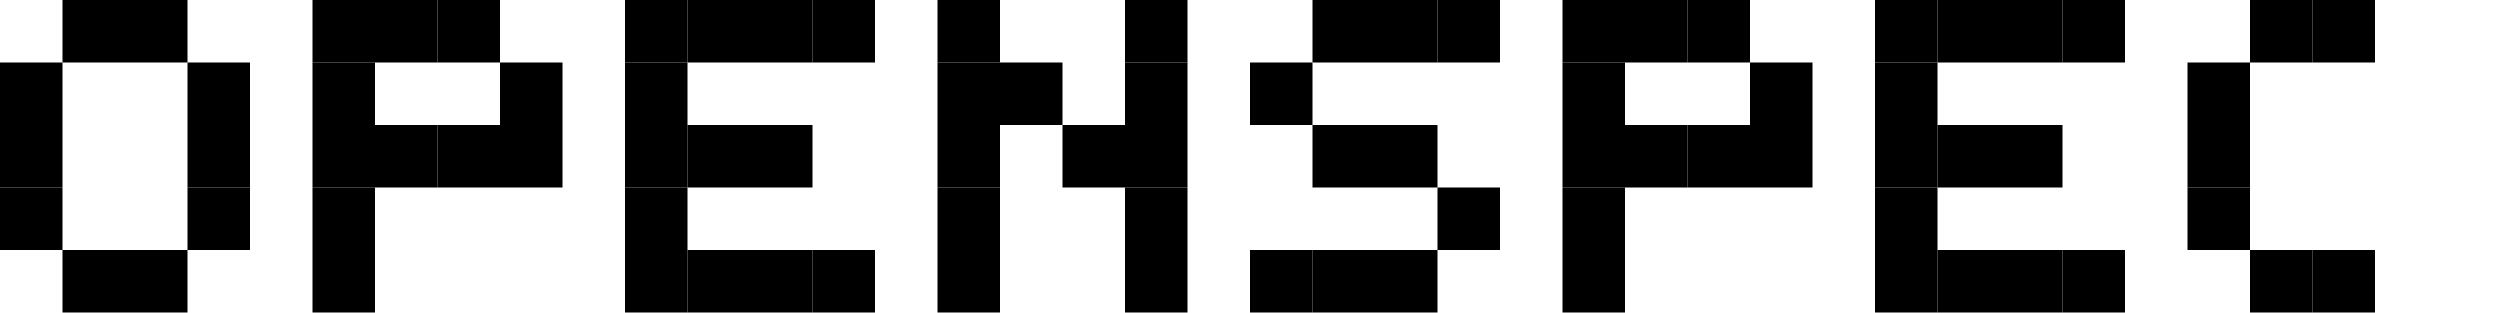
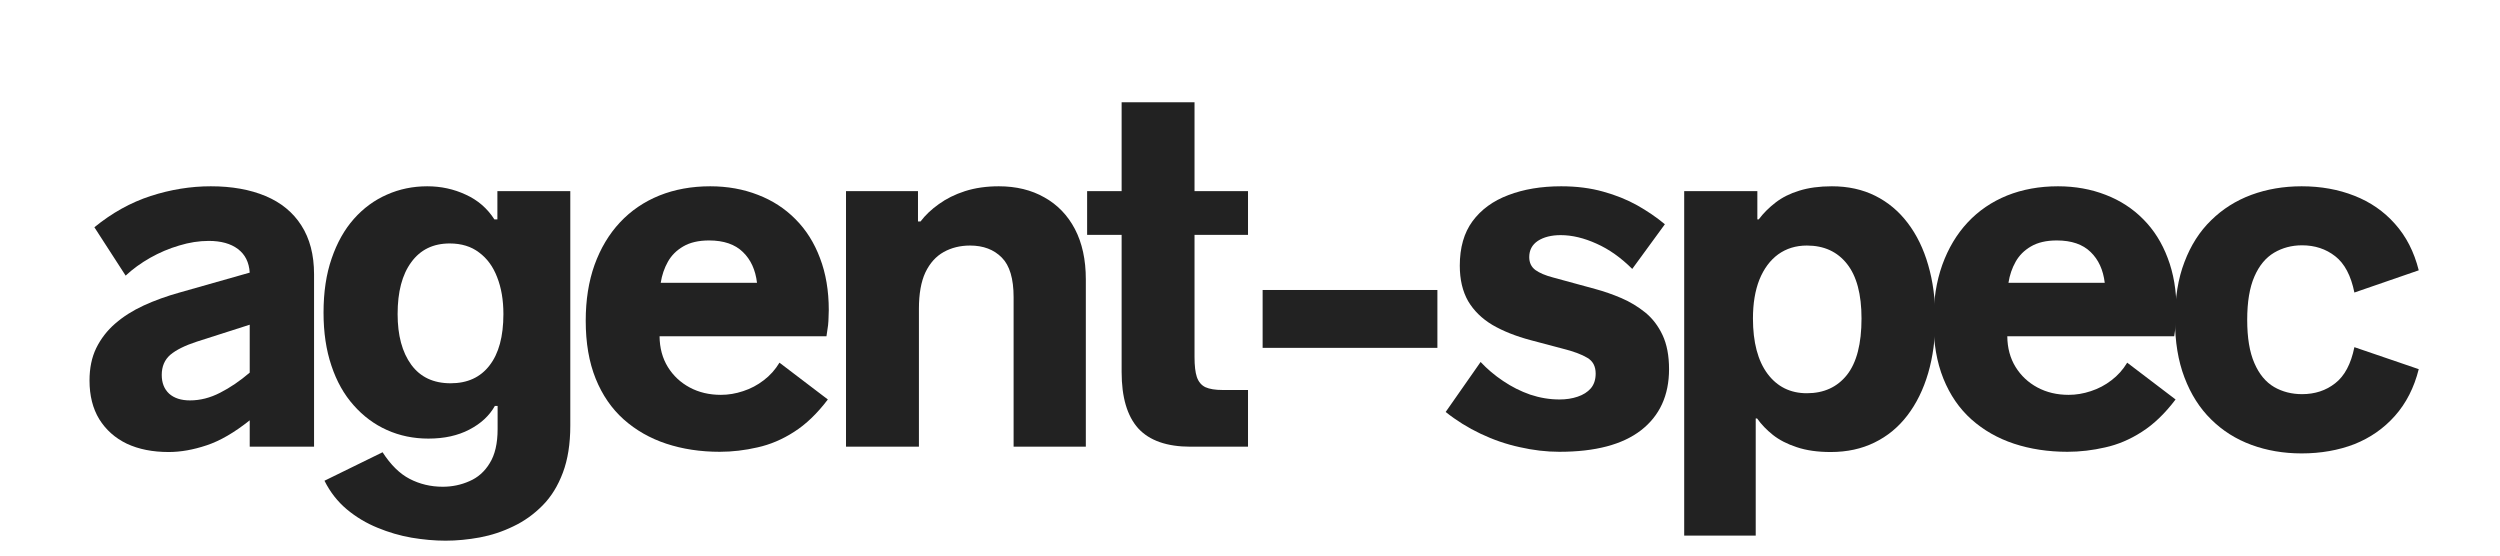
- <svg xmlns="http://www.w3.org/2000/svg" width="640" height="80" viewBox="0 0 640 80">
-   <rect x="16" y="0" width="16" height="16" fill="black" />
-   <rect x="32" y="0" width="16" height="16" fill="black" />
-   <rect x="0" y="16" width="16" height="16" fill="black" />
-   <rect x="48" y="16" width="16" height="16" fill="black" />
-   <rect x="0" y="32" width="16" height="16" fill="black" />
-   <rect x="48" y="32" width="16" height="16" fill="black" />
-   <rect x="0" y="48" width="16" height="16" fill="black" />
-   <rect x="48" y="48" width="16" height="16" fill="black" />
-   <rect x="16" y="64" width="16" height="16" fill="black" />
-   <rect x="32" y="64" width="16" height="16" fill="black" />
-   <rect x="80" y="0" width="16" height="16" fill="black" />
-   <rect x="96" y="0" width="16" height="16" fill="black" />
-   <rect x="112" y="0" width="16" height="16" fill="black" />
-   <rect x="80" y="16" width="16" height="16" fill="black" />
-   <rect x="128" y="16" width="16" height="16" fill="black" />
-   <rect x="80" y="32" width="16" height="16" fill="black" />
-   <rect x="96" y="32" width="16" height="16" fill="black" />
-   <rect x="112" y="32" width="16" height="16" fill="black" />
-   <rect x="128" y="32" width="16" height="16" fill="black" />
-   <rect x="80" y="48" width="16" height="16" fill="black" />
-   <rect x="80" y="64" width="16" height="16" fill="black" />
-   <rect x="160" y="0" width="16" height="16" fill="black" />
-   <rect x="176" y="0" width="16" height="16" fill="black" />
-   <rect x="192" y="0" width="16" height="16" fill="black" />
-   <rect x="208" y="0" width="16" height="16" fill="black" />
-   <rect x="160" y="16" width="16" height="16" fill="black" />
-   <rect x="160" y="32" width="16" height="16" fill="black" />
-   <rect x="176" y="32" width="16" height="16" fill="black" />
-   <rect x="192" y="32" width="16" height="16" fill="black" />
-   <rect x="160" y="48" width="16" height="16" fill="black" />
-   <rect x="160" y="64" width="16" height="16" fill="black" />
-   <rect x="176" y="64" width="16" height="16" fill="black" />
-   <rect x="192" y="64" width="16" height="16" fill="black" />
-   <rect x="208" y="64" width="16" height="16" fill="black" />
-   <rect x="240" y="0" width="16" height="16" fill="black" />
-   <rect x="288" y="0" width="16" height="16" fill="black" />
-   <rect x="240" y="16" width="16" height="16" fill="black" />
-   <rect x="256" y="16" width="16" height="16" fill="black" />
-   <rect x="288" y="16" width="16" height="16" fill="black" />
-   <rect x="240" y="32" width="16" height="16" fill="black" />
-   <rect x="272" y="32" width="16" height="16" fill="black" />
-   <rect x="288" y="32" width="16" height="16" fill="black" />
-   <rect x="240" y="48" width="16" height="16" fill="black" />
-   <rect x="288" y="48" width="16" height="16" fill="black" />
-   <rect x="240" y="64" width="16" height="16" fill="black" />
-   <rect x="288" y="64" width="16" height="16" fill="black" />
-   <rect x="336" y="0" width="16" height="16" fill="black" />
-   <rect x="352" y="0" width="16" height="16" fill="black" />
-   <rect x="368" y="0" width="16" height="16" fill="black" />
-   <rect x="320" y="16" width="16" height="16" fill="black" />
-   <rect x="336" y="32" width="16" height="16" fill="black" />
-   <rect x="352" y="32" width="16" height="16" fill="black" />
-   <rect x="368" y="48" width="16" height="16" fill="black" />
-   <rect x="320" y="64" width="16" height="16" fill="black" />
-   <rect x="336" y="64" width="16" height="16" fill="black" />
-   <rect x="352" y="64" width="16" height="16" fill="black" />
-   <rect x="400" y="0" width="16" height="16" fill="black" />
-   <rect x="416" y="0" width="16" height="16" fill="black" />
-   <rect x="432" y="0" width="16" height="16" fill="black" />
-   <rect x="400" y="16" width="16" height="16" fill="black" />
-   <rect x="448" y="16" width="16" height="16" fill="black" />
-   <rect x="400" y="32" width="16" height="16" fill="black" />
-   <rect x="416" y="32" width="16" height="16" fill="black" />
-   <rect x="432" y="32" width="16" height="16" fill="black" />
-   <rect x="448" y="32" width="16" height="16" fill="black" />
-   <rect x="400" y="48" width="16" height="16" fill="black" />
-   <rect x="400" y="64" width="16" height="16" fill="black" />
-   <rect x="480" y="0" width="16" height="16" fill="black" />
-   <rect x="496" y="0" width="16" height="16" fill="black" />
-   <rect x="512" y="0" width="16" height="16" fill="black" />
-   <rect x="528" y="0" width="16" height="16" fill="black" />
-   <rect x="480" y="16" width="16" height="16" fill="black" />
-   <rect x="480" y="32" width="16" height="16" fill="black" />
-   <rect x="496" y="32" width="16" height="16" fill="black" />
-   <rect x="512" y="32" width="16" height="16" fill="black" />
-   <rect x="480" y="48" width="16" height="16" fill="black" />
-   <rect x="480" y="64" width="16" height="16" fill="black" />
-   <rect x="496" y="64" width="16" height="16" fill="black" />
-   <rect x="512" y="64" width="16" height="16" fill="black" />
-   <rect x="528" y="64" width="16" height="16" fill="black" />
-   <rect x="576" y="0" width="16" height="16" fill="black" />
-   <rect x="592" y="0" width="16" height="16" fill="black" />
-   <rect x="560" y="16" width="16" height="16" fill="black" />
-   <rect x="560" y="32" width="16" height="16" fill="black" />
-   <rect x="560" y="48" width="16" height="16" fill="black" />
-   <rect x="576" y="64" width="16" height="16" fill="black" />
-   <rect x="592" y="64" width="16" height="16" fill="black" />
+ <svg xmlns="http://www.w3.org/2000/svg" width="225" zoomAndPan="magnify" viewBox="0 0 168.75 37.5" height="50" preserveAspectRatio="xMidYMid meet" version="1.0">
+   <defs>
+     <g />
+     <clipPath id="57d2444881">
+       <path d="M 4 0 L 164 0 L 164 37.008 L 4 37.008 Z M 4 0 " clip-rule="nonzero" />
+     </clipPath>
+     <clipPath id="1c58b92827">
+       <path d="M 142 12 L 159.934 12 L 159.934 31 L 142 31 Z M 142 12 " clip-rule="nonzero" />
+     </clipPath>
+     <clipPath id="44764d22a2">
+       <rect x="0" width="160" y="0" height="38" />
+     </clipPath>
+   </defs>
+   <g clip-path="url(#57d2444881)">
+     <g transform="matrix(1, 0, 0, 1, 4, -0.000000000000001499)">
+       <g clip-path="url(#44764d22a2)">
+         <g fill="#222222" fill-opacity="1">
+           <g transform="translate(1.214636, 30.15224)">
+             <g>
+               <path d="M 9.016 -17.578 C 10.43 -17.578 11.66 -17.359 12.703 -16.922 C 13.754 -16.484 14.562 -15.82 15.125 -14.938 C 15.695 -14.051 15.984 -12.953 15.984 -11.641 L 15.984 0 L 11.641 0 L 11.641 -1.781 C 10.609 -0.957 9.641 -0.395 8.734 -0.094 C 7.836 0.207 6.984 0.359 6.172 0.359 C 5.086 0.359 4.145 0.172 3.344 -0.203 C 2.551 -0.586 1.93 -1.141 1.484 -1.859 C 1.047 -2.578 0.828 -3.445 0.828 -4.469 C 0.828 -5.301 0.977 -6.031 1.281 -6.656 C 1.594 -7.289 2.02 -7.844 2.562 -8.312 C 3.102 -8.781 3.742 -9.188 4.484 -9.531 C 5.234 -9.875 6.039 -10.164 6.906 -10.406 L 11.641 -11.75 C 11.598 -12.445 11.332 -12.977 10.844 -13.344 C 10.363 -13.707 9.707 -13.891 8.875 -13.891 C 8.219 -13.891 7.551 -13.785 6.875 -13.578 C 6.195 -13.379 5.547 -13.102 4.922 -12.75 C 4.297 -12.395 3.742 -11.992 3.266 -11.547 L 1.156 -14.812 C 2.344 -15.781 3.609 -16.484 4.953 -16.922 C 6.305 -17.359 7.66 -17.578 9.016 -17.578 Z M 7.609 -3.125 C 8.297 -3.125 8.973 -3.297 9.641 -3.641 C 10.316 -3.984 10.984 -4.438 11.641 -5 L 11.641 -8.234 L 8.078 -7.094 C 7.273 -6.832 6.676 -6.535 6.281 -6.203 C 5.895 -5.867 5.703 -5.414 5.703 -4.844 C 5.703 -4.312 5.867 -3.891 6.203 -3.578 C 6.547 -3.273 7.016 -3.125 7.609 -3.125 Z M 7.609 -3.125 " />
+             </g>
+           </g>
+         </g>
+         <g fill="#222222" fill-opacity="1">
+           <g transform="translate(16.93294, 30.15224)">
+             <g>
+               <path d="M 9.141 6.344 C 8.398 6.344 7.633 6.273 6.844 6.141 C 6.062 6.004 5.297 5.781 4.547 5.469 C 3.797 5.164 3.109 4.754 2.484 4.234 C 1.859 3.711 1.352 3.066 0.969 2.297 L 4.891 0.375 C 5.441 1.227 6.051 1.828 6.719 2.172 C 7.395 2.523 8.141 2.703 8.953 2.703 C 9.586 2.703 10.188 2.578 10.75 2.328 C 11.32 2.086 11.781 1.68 12.125 1.109 C 12.477 0.547 12.656 -0.219 12.656 -1.188 L 12.656 -2.75 L 12.469 -2.75 C 12.102 -2.094 11.531 -1.562 10.75 -1.156 C 9.977 -0.75 9.055 -0.547 7.984 -0.547 C 6.984 -0.547 6.051 -0.738 5.188 -1.125 C 4.332 -1.508 3.582 -2.066 2.938 -2.797 C 2.289 -3.523 1.789 -4.414 1.438 -5.469 C 1.082 -6.52 0.906 -7.711 0.906 -9.047 C 0.906 -10.43 1.086 -11.648 1.453 -12.703 C 1.816 -13.766 2.316 -14.656 2.953 -15.375 C 3.598 -16.102 4.344 -16.648 5.188 -17.016 C 6.031 -17.391 6.938 -17.578 7.906 -17.578 C 8.832 -17.578 9.695 -17.391 10.5 -17.016 C 11.312 -16.648 11.957 -16.094 12.438 -15.344 L 12.641 -15.344 L 12.641 -17.25 L 17.562 -17.25 L 17.562 -1.422 C 17.562 -0.191 17.395 0.863 17.062 1.75 C 16.727 2.645 16.27 3.383 15.688 3.969 C 15.102 4.562 14.445 5.031 13.719 5.375 C 13 5.727 12.242 5.977 11.453 6.125 C 10.66 6.27 9.891 6.344 9.141 6.344 Z M 9.484 -4.281 C 10.617 -4.281 11.492 -4.68 12.109 -5.484 C 12.734 -6.285 13.047 -7.441 13.047 -8.953 C 13.047 -9.898 12.906 -10.727 12.625 -11.438 C 12.352 -12.156 11.945 -12.711 11.406 -13.109 C 10.875 -13.516 10.211 -13.719 9.422 -13.719 C 8.305 -13.719 7.441 -13.297 6.828 -12.453 C 6.211 -11.617 5.906 -10.453 5.906 -8.953 C 5.906 -7.516 6.211 -6.375 6.828 -5.531 C 7.441 -4.695 8.328 -4.281 9.484 -4.281 Z M 9.484 -4.281 " />
+             </g>
+           </g>
+         </g>
+         <g fill="#222222" fill-opacity="1">
+           <g transform="translate(34.59839, 30.15224)">
+             <g>
+               <path d="M 10.062 -3.5 C 10.562 -3.5 11.062 -3.582 11.562 -3.75 C 12.07 -3.914 12.535 -4.16 12.953 -4.484 C 13.379 -4.805 13.734 -5.203 14.016 -5.672 L 17.281 -3.188 C 16.562 -2.238 15.801 -1.508 15 -1 C 14.207 -0.488 13.383 -0.141 12.531 0.047 C 11.688 0.242 10.836 0.344 9.984 0.344 C 8.68 0.344 7.477 0.16 6.375 -0.203 C 5.281 -0.566 4.32 -1.113 3.5 -1.844 C 2.688 -2.57 2.055 -3.488 1.609 -4.594 C 1.16 -5.707 0.938 -7.008 0.938 -8.5 C 0.938 -9.895 1.133 -11.148 1.531 -12.266 C 1.938 -13.391 2.508 -14.348 3.25 -15.141 C 3.988 -15.93 4.875 -16.535 5.906 -16.953 C 6.938 -17.367 8.082 -17.578 9.344 -17.578 C 10.508 -17.578 11.582 -17.383 12.562 -17 C 13.539 -16.625 14.383 -16.078 15.094 -15.359 C 15.812 -14.641 16.363 -13.766 16.75 -12.734 C 17.145 -11.703 17.344 -10.531 17.344 -9.219 C 17.344 -9.039 17.336 -8.875 17.328 -8.719 C 17.328 -8.57 17.316 -8.398 17.297 -8.203 C 17.273 -8.016 17.238 -7.766 17.188 -7.453 L 5.922 -7.453 C 5.93 -6.66 6.117 -5.969 6.484 -5.375 C 6.848 -4.789 7.336 -4.332 7.953 -4 C 8.578 -3.664 9.281 -3.5 10.062 -3.5 Z M 9.266 -13.922 C 8.555 -13.922 7.973 -13.785 7.516 -13.516 C 7.066 -13.254 6.723 -12.91 6.484 -12.484 C 6.242 -12.055 6.082 -11.582 6 -11.062 L 12.5 -11.062 C 12.395 -11.938 12.078 -12.629 11.547 -13.141 C 11.016 -13.66 10.254 -13.922 9.266 -13.922 Z M 9.266 -13.922 " />
+             </g>
+           </g>
+         </g>
+         <g fill="#222222" fill-opacity="1">
+           <g transform="translate(50.90231, 30.15224)">
+             <g>
+               <path d="M 2.203 0 L 2.203 -17.25 L 7.062 -17.25 L 7.062 -15.203 L 7.234 -15.203 C 7.555 -15.629 7.969 -16.02 8.469 -16.375 C 8.969 -16.738 9.555 -17.031 10.234 -17.25 C 10.922 -17.469 11.68 -17.578 12.516 -17.578 C 13.691 -17.578 14.719 -17.328 15.594 -16.828 C 16.477 -16.336 17.164 -15.625 17.656 -14.688 C 18.145 -13.75 18.391 -12.617 18.391 -11.297 L 18.391 0 L 13.516 0 L 13.516 -10.094 C 13.516 -11.344 13.25 -12.234 12.719 -12.766 C 12.188 -13.305 11.473 -13.578 10.578 -13.578 C 9.91 -13.578 9.316 -13.43 8.797 -13.141 C 8.273 -12.848 7.863 -12.391 7.562 -11.766 C 7.27 -11.141 7.125 -10.32 7.125 -9.312 L 7.125 0 Z M 2.203 0 " />
+             </g>
+           </g>
+         </g>
+         <g fill="#222222" fill-opacity="1">
+           <g transform="translate(69.02161, 30.15224)">
+             <g>
+               <path d="M 7.344 0 C 5.75 0 4.57 -0.41 3.812 -1.234 C 3.062 -2.066 2.688 -3.336 2.688 -5.047 L 2.688 -14.297 L 0.359 -14.297 L 0.359 -17.25 L 2.688 -17.25 L 2.688 -23.25 L 7.609 -23.25 L 7.609 -17.25 L 11.219 -17.25 L 11.219 -14.297 L 7.609 -14.297 L 7.609 -6.047 C 7.609 -5.473 7.66 -5.023 7.766 -4.703 C 7.879 -4.379 8.07 -4.148 8.344 -4.016 C 8.625 -3.891 9.008 -3.828 9.5 -3.828 L 11.219 -3.828 L 11.219 0 Z M 7.344 0 " />
+             </g>
+           </g>
+         </g>
+         <g fill="#222222" fill-opacity="1">
+           <g transform="translate(79.11808, 30.15224)">
+             <g>
+               <path d="M 2.109 -6.672 L 2.109 -10.578 L 13.906 -10.578 L 13.906 -6.672 Z M 2.109 -6.672 " />
+             </g>
+           </g>
+         </g>
+         <g fill="#222222" fill-opacity="1">
+           <g transform="translate(93.03564, 30.15224)">
+             <g>
+               <path d="M 8.219 0.344 C 7.344 0.344 6.453 0.238 5.547 0.031 C 4.641 -0.164 3.758 -0.469 2.906 -0.875 C 2.051 -1.281 1.266 -1.77 0.547 -2.344 L 2.906 -5.719 C 3.344 -5.25 3.848 -4.82 4.422 -4.438 C 4.992 -4.051 5.602 -3.742 6.25 -3.516 C 6.906 -3.297 7.566 -3.188 8.234 -3.188 C 8.68 -3.188 9.086 -3.25 9.453 -3.375 C 9.828 -3.5 10.125 -3.688 10.344 -3.938 C 10.562 -4.195 10.672 -4.531 10.672 -4.938 C 10.672 -5.426 10.484 -5.781 10.109 -6 C 9.734 -6.227 9.172 -6.438 8.422 -6.625 L 6.297 -7.188 C 5.285 -7.457 4.422 -7.801 3.703 -8.219 C 2.992 -8.645 2.445 -9.18 2.062 -9.828 C 1.688 -10.484 1.5 -11.281 1.5 -12.219 C 1.5 -13.438 1.785 -14.438 2.359 -15.219 C 2.941 -16.008 3.75 -16.598 4.781 -16.984 C 5.812 -17.379 7 -17.578 8.344 -17.578 C 9.383 -17.578 10.328 -17.457 11.172 -17.219 C 12.016 -16.988 12.781 -16.68 13.469 -16.297 C 14.156 -15.91 14.781 -15.484 15.344 -15.016 L 13.141 -12 C 12.379 -12.758 11.578 -13.328 10.734 -13.703 C 9.891 -14.086 9.082 -14.281 8.312 -14.281 C 7.676 -14.281 7.16 -14.148 6.766 -13.891 C 6.379 -13.629 6.188 -13.266 6.188 -12.797 C 6.188 -12.422 6.328 -12.129 6.609 -11.922 C 6.891 -11.723 7.285 -11.555 7.797 -11.422 L 10.656 -10.641 C 11.238 -10.484 11.82 -10.281 12.406 -10.031 C 12.988 -9.781 13.523 -9.457 14.016 -9.062 C 14.504 -8.664 14.895 -8.156 15.188 -7.531 C 15.477 -6.914 15.625 -6.148 15.625 -5.234 C 15.625 -3.461 14.992 -2.086 13.734 -1.109 C 12.484 -0.141 10.645 0.344 8.219 0.344 Z M 8.219 0.344 " />
+             </g>
+           </g>
+         </g>
+         <g fill="#222222" fill-opacity="1">
+           <g transform="translate(107.4802, 30.15224)">
+             <g>
+               <path d="M 7.031 6 L 2.203 6 L 2.203 -17.25 L 7.141 -17.25 L 7.141 -15.344 L 7.234 -15.344 C 7.555 -15.77 7.938 -16.148 8.375 -16.484 C 8.82 -16.828 9.352 -17.094 9.969 -17.281 C 10.594 -17.477 11.328 -17.578 12.172 -17.578 C 13.266 -17.578 14.238 -17.363 15.094 -16.938 C 15.957 -16.508 16.691 -15.895 17.297 -15.094 C 17.898 -14.301 18.359 -13.359 18.672 -12.266 C 18.992 -11.172 19.156 -9.957 19.156 -8.625 C 19.156 -7.289 18.992 -6.07 18.672 -4.969 C 18.348 -3.863 17.879 -2.91 17.266 -2.109 C 16.66 -1.316 15.922 -0.707 15.047 -0.281 C 14.18 0.145 13.195 0.359 12.094 0.359 C 11.207 0.359 10.441 0.25 9.797 0.031 C 9.16 -0.176 8.625 -0.453 8.188 -0.797 C 7.758 -1.141 7.406 -1.508 7.125 -1.906 L 7.031 -1.906 Z M 10.484 -3.609 C 11.629 -3.609 12.531 -4.02 13.188 -4.844 C 13.844 -5.676 14.172 -6.945 14.172 -8.656 C 14.172 -10.289 13.844 -11.52 13.188 -12.344 C 12.539 -13.164 11.641 -13.578 10.484 -13.578 C 9.742 -13.578 9.098 -13.379 8.547 -12.984 C 8.004 -12.586 7.582 -12.02 7.281 -11.281 C 6.988 -10.539 6.844 -9.664 6.844 -8.656 C 6.844 -7.051 7.172 -5.805 7.828 -4.922 C 8.484 -4.047 9.367 -3.609 10.484 -3.609 Z M 10.484 -3.609 " />
+             </g>
+           </g>
+         </g>
+         <g fill="#222222" fill-opacity="1">
+           <g transform="translate(125.5703, 30.15224)">
+             <g>
+               <path d="M 10.062 -3.5 C 10.562 -3.5 11.062 -3.582 11.562 -3.75 C 12.07 -3.914 12.535 -4.16 12.953 -4.484 C 13.379 -4.805 13.734 -5.203 14.016 -5.672 L 17.281 -3.188 C 16.562 -2.238 15.801 -1.508 15 -1 C 14.207 -0.488 13.383 -0.141 12.531 0.047 C 11.688 0.242 10.836 0.344 9.984 0.344 C 8.68 0.344 7.477 0.16 6.375 -0.203 C 5.281 -0.566 4.32 -1.113 3.5 -1.844 C 2.688 -2.57 2.055 -3.488 1.609 -4.594 C 1.16 -5.707 0.938 -7.008 0.938 -8.5 C 0.938 -9.895 1.133 -11.148 1.531 -12.266 C 1.938 -13.391 2.508 -14.348 3.25 -15.141 C 3.988 -15.93 4.875 -16.535 5.906 -16.953 C 6.938 -17.367 8.082 -17.578 9.344 -17.578 C 10.508 -17.578 11.582 -17.383 12.562 -17 C 13.539 -16.625 14.383 -16.078 15.094 -15.359 C 15.812 -14.641 16.363 -13.766 16.75 -12.734 C 17.145 -11.703 17.344 -10.531 17.344 -9.219 C 17.344 -9.039 17.336 -8.875 17.328 -8.719 C 17.328 -8.57 17.316 -8.398 17.297 -8.203 C 17.273 -8.016 17.238 -7.766 17.188 -7.453 L 5.922 -7.453 C 5.93 -6.66 6.117 -5.969 6.484 -5.375 C 6.848 -4.789 7.336 -4.332 7.953 -4 C 8.578 -3.664 9.281 -3.5 10.062 -3.5 Z M 9.266 -13.922 C 8.555 -13.922 7.973 -13.785 7.516 -13.516 C 7.066 -13.254 6.723 -12.91 6.484 -12.484 C 6.242 -12.055 6.082 -11.582 6 -11.062 L 12.5 -11.062 C 12.395 -11.938 12.078 -12.629 11.547 -13.141 C 11.016 -13.66 10.254 -13.922 9.266 -13.922 Z M 9.266 -13.922 " />
+             </g>
+           </g>
+         </g>
+         <g clip-path="url(#1c58b92827)">
+           <g fill="#222222" fill-opacity="1">
+             <g transform="translate(141.8742, 30.15224)">
+               <g>
+                 <path d="M 9.484 0.453 C 8.266 0.453 7.133 0.258 6.094 -0.125 C 5.051 -0.508 4.145 -1.082 3.375 -1.844 C 2.602 -2.602 2.004 -3.547 1.578 -4.672 C 1.148 -5.797 0.938 -7.094 0.938 -8.562 C 0.938 -10.051 1.148 -11.352 1.578 -12.469 C 2.004 -13.594 2.602 -14.531 3.375 -15.281 C 4.145 -16.039 5.051 -16.613 6.094 -17 C 7.133 -17.383 8.266 -17.578 9.484 -17.578 C 10.785 -17.578 11.973 -17.363 13.047 -16.938 C 14.117 -16.52 15.031 -15.891 15.781 -15.047 C 16.539 -14.203 17.078 -13.156 17.391 -11.906 L 13.047 -10.406 C 12.816 -11.551 12.383 -12.367 11.75 -12.859 C 11.125 -13.348 10.379 -13.594 9.516 -13.594 C 8.816 -13.594 8.188 -13.426 7.625 -13.094 C 7.062 -12.758 6.617 -12.223 6.297 -11.484 C 5.973 -10.742 5.812 -9.77 5.812 -8.562 C 5.812 -7.352 5.973 -6.379 6.297 -5.641 C 6.617 -4.898 7.062 -4.363 7.625 -4.031 C 8.188 -3.707 8.816 -3.547 9.516 -3.547 C 10.379 -3.547 11.125 -3.789 11.75 -4.281 C 12.383 -4.77 12.816 -5.582 13.047 -6.719 L 17.391 -5.234 C 17.078 -3.984 16.539 -2.93 15.781 -2.078 C 15.031 -1.234 14.117 -0.598 13.047 -0.172 C 11.973 0.242 10.785 0.453 9.484 0.453 Z M 9.484 0.453 " />
+               </g>
+             </g>
+           </g>
+         </g>
+       </g>
+     </g>
+   </g>
</svg>
